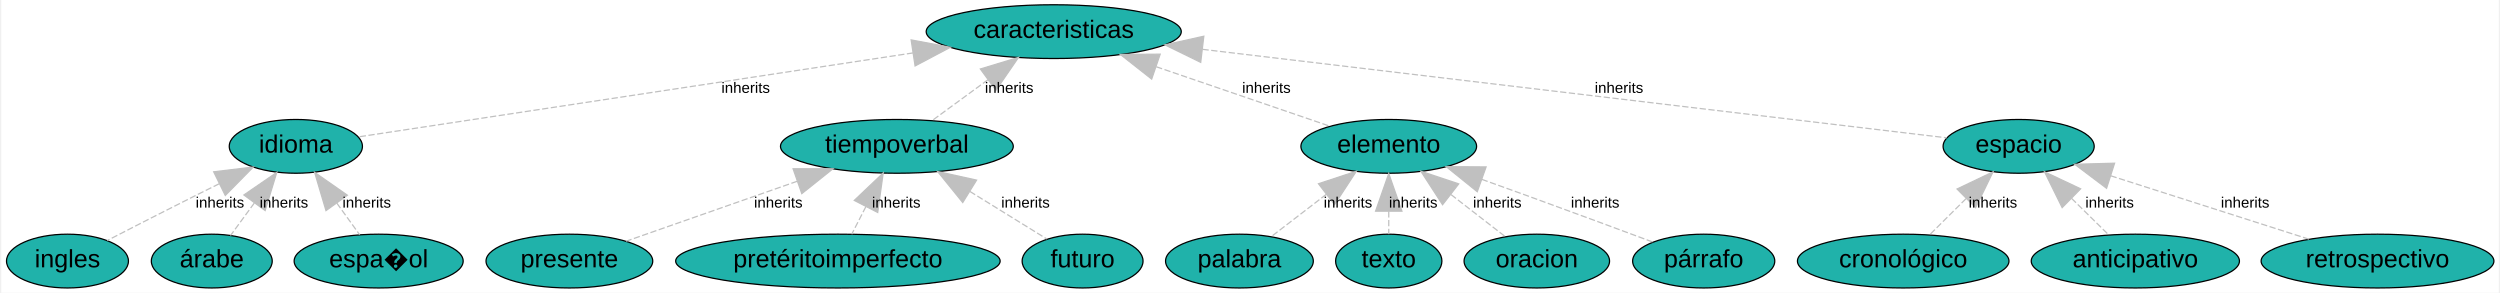
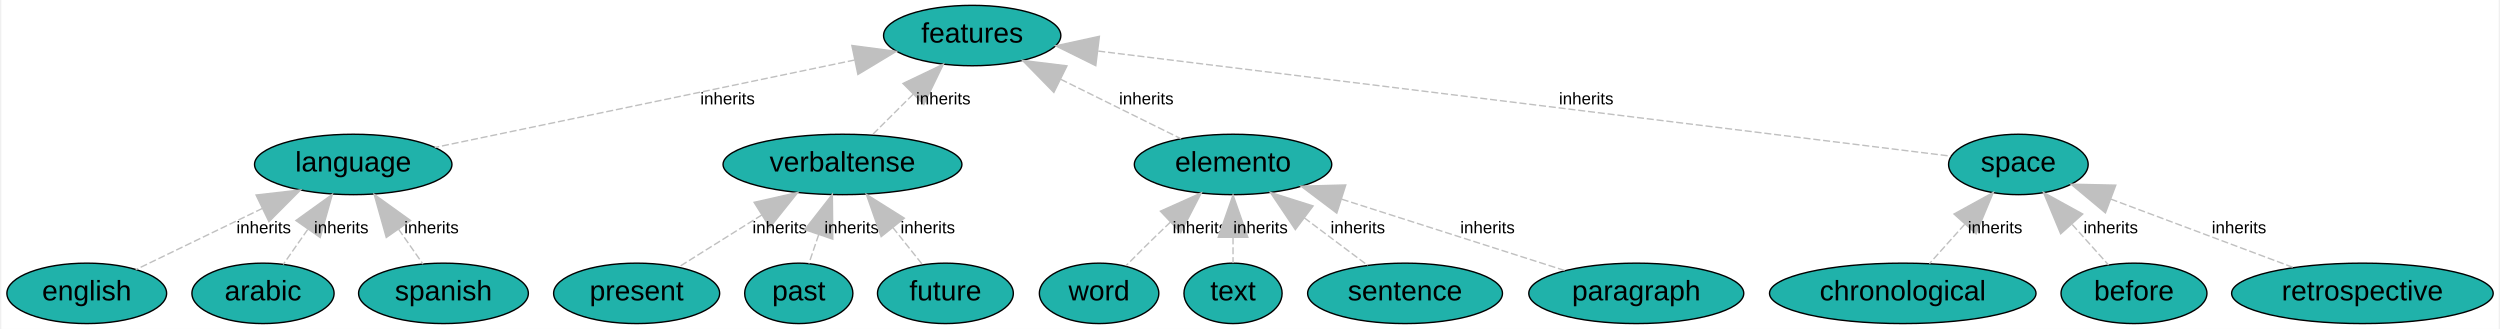
- <svg xmlns="http://www.w3.org/2000/svg" width="1990pt" height="233pt" viewBox="0.00 0.00 1990.42 233.28">
+ <svg xmlns="http://www.w3.org/2000/svg" width="1771pt" height="233pt" viewBox="0.00 0.00 1771.20 233.28">
  <g id="graph0" class="graph" transform="scale(1 1) rotate(0) translate(4 229.2792)">
-     <polygon fill="#ffffff" stroke="transparent" points="-4,4 -4,-229.279 1986.421,-229.279 1986.421,4 -4,4" />
+     <polygon fill="#ffffff" stroke="transparent" points="-4,4 -4,-229.279 1767.199,-229.279 1767.199,4 -4,4" />
    <g id="node1" class="node">
-       <ellipse fill="#20b2aa" stroke="#000000" cx="982.79" cy="-21.213" rx="58.88" ry="21.429" />
-       <text text-anchor="middle" x="982.79" y="-16.213" font-family="Arial" font-size="20.00" fill="#000000">palabra</text>
+       <ellipse fill="#20b2aa" stroke="#000000" cx="774.568" cy="-21.213" rx="42.353" ry="21.429" />
+       <text text-anchor="middle" x="774.568" y="-16.213" font-family="Arial" font-size="20.00" fill="#000000">word</text>
    </g>
    <g id="node2" class="node">
-       <ellipse fill="#20b2aa" stroke="#000000" cx="1511.79" cy="-21.213" rx="84.292" ry="21.429" />
-       <text text-anchor="middle" x="1511.79" y="-16.213" font-family="Arial" font-size="20.00" fill="#000000">cronológico</text>
+       <ellipse fill="#20b2aa" stroke="#000000" cx="1344.569" cy="-21.213" rx="94.505" ry="21.429" />
+       <text text-anchor="middle" x="1344.569" y="-16.213" font-family="Arial" font-size="20.00" fill="#000000">chronological</text>
    </g>
    <g id="node3" class="node">
-       <ellipse fill="#20b2aa" stroke="#000000" cx="448.79" cy="-21.213" rx="66.436" ry="21.429" />
-       <text text-anchor="middle" x="448.79" y="-16.213" font-family="Arial" font-size="20.00" fill="#000000">presente</text>
+       <ellipse fill="#20b2aa" stroke="#000000" cx="446.568" cy="-21.213" rx="58.88" ry="21.429" />
+       <text text-anchor="middle" x="446.568" y="-16.213" font-family="Arial" font-size="20.00" fill="#000000">present</text>
    </g>
    <g id="node4" class="node">
-       <ellipse fill="#20b2aa" stroke="#000000" cx="1696.79" cy="-21.213" rx="82.964" ry="21.429" />
-       <text text-anchor="middle" x="1696.79" y="-16.213" font-family="Arial" font-size="20.00" fill="#000000">anticipativo</text>
+       <ellipse fill="#20b2aa" stroke="#000000" cx="1508.569" cy="-21.213" rx="51.738" ry="21.429" />
+       <text text-anchor="middle" x="1508.569" y="-16.213" font-family="Arial" font-size="20.00" fill="#000000">before</text>
    </g>
    <g id="node5" class="node">
-       <ellipse fill="#20b2aa" stroke="#000000" cx="230.79" cy="-112.64" rx="53.066" ry="21.429" />
-       <text text-anchor="middle" x="230.79" y="-107.64" font-family="Arial" font-size="20.00" fill="#000000">idioma</text>
+       <ellipse fill="#20b2aa" stroke="#000000" cx="245.569" cy="-112.64" rx="70.007" ry="21.429" />
+       <text text-anchor="middle" x="245.569" y="-107.64" font-family="Arial" font-size="20.00" fill="#000000">language</text>
    </g>
    <g id="node10" class="node">
-       <ellipse fill="#20b2aa" stroke="#000000" cx="48.79" cy="-21.213" rx="48.582" ry="21.429" />
-       <text text-anchor="middle" x="48.79" y="-16.213" font-family="Arial" font-size="20.00" fill="#000000">ingles</text>
+       <ellipse fill="#20b2aa" stroke="#000000" cx="56.569" cy="-21.213" rx="56.637" ry="21.429" />
+       <text text-anchor="middle" x="56.569" y="-16.213" font-family="Arial" font-size="20.00" fill="#000000">english</text>
    </g>
    <g id="edge3" class="edge">
-       <path fill="none" stroke="#c0c0c0" stroke-dasharray="5,2" d="M169.708,-82.835C163.313,-79.674 156.914,-76.494 150.79,-73.426 127.135,-61.575 100.527,-47.945 80.421,-37.583" />
-       <polygon fill="#c0c0c0" stroke="#c0c0c0" points="165.304,-92.37 196.86,-96.17 174.561,-73.52 165.304,-92.37" />
-       <text text-anchor="middle" x="170.29" y="-63.826" font-family="Arial" font-size="12.00" fill="#000000">inherits</text>
+       <path fill="none" stroke="#c0c0c0" stroke-dasharray="5,2" d="M181.208,-81.506C151.087,-66.935 116.403,-50.157 91.282,-38.005" />
+       <polygon fill="#c0c0c0" stroke="#c0c0c0" points="176.65,-90.965 208.228,-94.577 185.794,-72.061 176.65,-90.965" />
+       <text text-anchor="middle" x="182.069" y="-63.826" font-family="Arial" font-size="12.00" fill="#000000">inherits</text>
    </g>
    <g id="node14" class="node">
-       <ellipse fill="#20b2aa" stroke="#000000" cx="163.79" cy="-21.213" rx="48.167" ry="21.429" />
-       <text text-anchor="middle" x="163.79" y="-16.213" font-family="Arial" font-size="20.00" fill="#000000">árabe</text>
+       <ellipse fill="#20b2aa" stroke="#000000" cx="181.569" cy="-21.213" rx="50.41" ry="21.429" />
+       <text text-anchor="middle" x="181.569" y="-16.213" font-family="Arial" font-size="20.00" fill="#000000">arabic</text>
    </g>
    <g id="edge4" class="edge">
-       <path fill="none" stroke="#c0c0c0" stroke-dasharray="5,2" d="M197.726,-67.521C191.055,-58.418 184.361,-49.284 178.703,-41.562" />
-       <polygon fill="#c0c0c0" stroke="#c0c0c0" points="189.385,-73.902 215.587,-91.894 206.323,-61.489 189.385,-73.902" />
-       <text text-anchor="middle" x="221.29" y="-63.826" font-family="Arial" font-size="12.00" fill="#000000">inherits</text>
+       <path fill="none" stroke="#c0c0c0" stroke-dasharray="5,2" d="M213.264,-66.491C207.162,-57.775 201.076,-49.08 195.892,-41.674" />
+       <polygon fill="#c0c0c0" stroke="#c0c0c0" points="204.919,-72.879 230.725,-91.435 222.123,-60.837 204.919,-72.879" />
+       <text text-anchor="middle" x="237.069" y="-63.826" font-family="Arial" font-size="12.00" fill="#000000">inherits</text>
    </g>
    <g id="node15" class="node">
-       <ellipse fill="#20b2aa" stroke="#000000" cx="296.79" cy="-21.213" rx="67.351" ry="21.429" />
-       <text text-anchor="middle" x="296.79" y="-16.213" font-family="Arial" font-size="20.00" fill="#000000">espa�ol</text>
+       <ellipse fill="#20b2aa" stroke="#000000" cx="309.568" cy="-21.213" rx="60.208" ry="21.429" />
+       <text text-anchor="middle" x="309.568" y="-16.213" font-family="Arial" font-size="20.00" fill="#000000">spanish</text>
    </g>
    <g id="edge2" class="edge">
-       <path fill="none" stroke="#c0c0c0" stroke-dasharray="5,2" d="M263.397,-67.472C269.778,-58.632 276.179,-49.765 281.645,-42.194" />
-       <polygon fill="#c0c0c0" stroke="#c0c0c0" points="254.813,-61.423 245.767,-91.894 271.84,-73.715 254.813,-61.423" />
-       <text text-anchor="middle" x="287.29" y="-63.826" font-family="Arial" font-size="12.00" fill="#000000">inherits</text>
+       <path fill="none" stroke="#c0c0c0" stroke-dasharray="5,2" d="M277.744,-66.675C283.803,-58.02 289.853,-49.378 295.026,-41.988" />
+       <polygon fill="#c0c0c0" stroke="#c0c0c0" points="269.015,-60.837 260.412,-91.435 286.218,-72.879 269.015,-60.837" />
+       <text text-anchor="middle" x="301.068" y="-63.826" font-family="Arial" font-size="12.00" fill="#000000">inherits</text>
    </g>
    <g id="node6" class="node">
-       <ellipse fill="#20b2aa" stroke="#000000" cx="709.79" cy="-112.64" rx="92.762" ry="21.429" />
-       <text text-anchor="middle" x="709.79" y="-107.64" font-family="Arial" font-size="20.00" fill="#000000">tiempoverbal</text>
+       <ellipse fill="#20b2aa" stroke="#000000" cx="592.568" cy="-112.64" rx="84.706" ry="21.429" />
+       <text text-anchor="middle" x="592.568" y="-107.64" font-family="Arial" font-size="20.00" fill="#000000">verbaltense</text>
    </g>
    <g id="edge6" class="edge">
-       <path fill="none" stroke="#c0c0c0" stroke-dasharray="5,2" d="M630.414,-84.835C585.685,-69.166 531.439,-50.164 493.94,-37.029" />
-       <polygon fill="#c0c0c0" stroke="#c0c0c0" points="627.063,-94.786 658.847,-94.795 634.005,-74.967 627.063,-94.786" />
-       <text text-anchor="middle" x="615.29" y="-63.826" font-family="Arial" font-size="12.00" fill="#000000">inherits</text>
+       <path fill="none" stroke="#c0c0c0" stroke-dasharray="5,2" d="M535.397,-76.838C515.156,-64.163 493.211,-50.421 476.196,-39.766" />
+       <polygon fill="#c0c0c0" stroke="#c0c0c0" points="529.89,-85.778 560.889,-92.801 541.035,-67.98 529.89,-85.778" />
+       <text text-anchor="middle" x="548.068" y="-63.826" font-family="Arial" font-size="12.00" fill="#000000">inherits</text>
    </g>
    <g id="node11" class="node">
-       <ellipse fill="#20b2aa" stroke="#000000" cx="662.79" cy="-21.213" rx="129.301" ry="21.429" />
-       <text text-anchor="middle" x="662.79" y="-16.213" font-family="Arial" font-size="20.00" fill="#000000">pretéritoimperfecto</text>
+       <ellipse fill="#20b2aa" stroke="#000000" cx="561.568" cy="-21.213" rx="38.368" ry="21.429" />
+       <text text-anchor="middle" x="561.568" y="-16.213" font-family="Arial" font-size="20.00" fill="#000000">past</text>
    </g>
    <g id="edge8" class="edge">
-       <path fill="none" stroke="#c0c0c0" stroke-dasharray="5,2" d="M685.117,-64.645C681.147,-56.921 677.221,-49.284 673.795,-42.62" />
-       <polygon fill="#c0c0c0" stroke="#c0c0c0" points="675.835,-69.554 698.889,-91.435 694.512,-59.953 675.835,-69.554" />
-       <text text-anchor="middle" x="709.29" y="-63.826" font-family="Arial" font-size="12.00" fill="#000000">inherits</text>
+       <path fill="none" stroke="#c0c0c0" stroke-dasharray="5,2" d="M575.682,-62.836C573.232,-55.611 570.829,-48.524 568.72,-42.303" />
+       <polygon fill="#c0c0c0" stroke="#c0c0c0" points="565.801,-66.395 585.379,-91.435 585.689,-59.652 565.801,-66.395" />
+       <text text-anchor="middle" x="599.068" y="-63.826" font-family="Arial" font-size="12.00" fill="#000000">inherits</text>
    </g>
    <g id="node16" class="node">
-       <ellipse fill="#20b2aa" stroke="#000000" cx="857.79" cy="-21.213" rx="48.167" ry="21.429" />
-       <text text-anchor="middle" x="857.79" y="-16.213" font-family="Arial" font-size="20.00" fill="#000000">futuro</text>
+       <ellipse fill="#20b2aa" stroke="#000000" cx="665.568" cy="-21.213" rx="48.167" ry="21.429" />
+       <text text-anchor="middle" x="665.568" y="-16.213" font-family="Arial" font-size="20.00" fill="#000000">future</text>
    </g>
    <g id="edge7" class="edge">
-       <path fill="none" stroke="#c0c0c0" stroke-dasharray="5,2" d="M767.934,-76.722C789.05,-63.677 811.973,-49.516 829.382,-38.763" />
-       <polygon fill="#c0c0c0" stroke="#c0c0c0" points="762.274,-67.876 742.27,-92.576 773.311,-85.742 762.274,-67.876" />
-       <text text-anchor="middle" x="812.29" y="-63.826" font-family="Arial" font-size="12.00" fill="#000000">inherits</text>
+       <path fill="none" stroke="#c0c0c0" stroke-dasharray="5,2" d="M628.249,-67.953C635.694,-58.629 643.184,-49.247 649.481,-41.362" />
+       <polygon fill="#c0c0c0" stroke="#c0c0c0" points="620.013,-61.439 609.5,-91.435 636.424,-74.543 620.013,-61.439" />
+       <text text-anchor="middle" x="653.068" y="-63.826" font-family="Arial" font-size="12.00" fill="#000000">inherits</text>
    </g>
    <g id="node7" class="node">
-       <ellipse fill="#20b2aa" stroke="#000000" cx="1889.79" cy="-21.213" rx="92.762" ry="21.429" />
-       <text text-anchor="middle" x="1889.79" y="-16.213" font-family="Arial" font-size="20.00" fill="#000000">retrospectivo</text>
+       <ellipse fill="#20b2aa" stroke="#000000" cx="1670.569" cy="-21.213" rx="92.762" ry="21.429" />
+       <text text-anchor="middle" x="1670.569" y="-16.213" font-family="Arial" font-size="20.00" fill="#000000">retrospective</text>
    </g>
    <g id="node8" class="node">
-       <ellipse fill="#20b2aa" stroke="#000000" cx="1101.79" cy="-21.213" rx="42.353" ry="21.429" />
-       <text text-anchor="middle" x="1101.79" y="-16.213" font-family="Arial" font-size="20.00" fill="#000000">texto</text>
+       <ellipse fill="#20b2aa" stroke="#000000" cx="869.568" cy="-21.213" rx="34.797" ry="21.429" />
+       <text text-anchor="middle" x="869.568" y="-16.213" font-family="Arial" font-size="20.00" fill="#000000">text</text>
    </g>
    <g id="node9" class="node">
-       <ellipse fill="#20b2aa" stroke="#000000" cx="1219.79" cy="-21.213" rx="57.965" ry="21.429" />
-       <text text-anchor="middle" x="1219.79" y="-16.213" font-family="Arial" font-size="20.00" fill="#000000">oracion</text>
+       <ellipse fill="#20b2aa" stroke="#000000" cx="991.568" cy="-21.213" rx="69.094" ry="21.429" />
+       <text text-anchor="middle" x="991.568" y="-16.213" font-family="Arial" font-size="20.00" fill="#000000">sentence</text>
    </g>
    <g id="node12" class="node">
-       <ellipse fill="#20b2aa" stroke="#000000" cx="1101.79" cy="-112.64" rx="70.007" ry="21.429" />
-       <text text-anchor="middle" x="1101.79" y="-107.64" font-family="Arial" font-size="20.00" fill="#000000">elemento</text>
+       <ellipse fill="#20b2aa" stroke="#000000" cx="869.568" cy="-112.64" rx="70.007" ry="21.429" />
+       <text text-anchor="middle" x="869.568" y="-107.64" font-family="Arial" font-size="20.00" fill="#000000">elemento</text>
    </g>
    <g id="edge17" class="edge">
-       <path fill="none" stroke="#c0c0c0" stroke-dasharray="5,2" d="M1052.056,-74.429C1036.936,-62.813 1020.952,-50.532 1008.152,-40.699" />
-       <polygon fill="#c0c0c0" stroke="#c0c0c0" points="1045.783,-82.85 1075.969,-92.801 1058.577,-66.198 1045.783,-82.85" />
-       <text text-anchor="middle" x="1069.29" y="-63.826" font-family="Arial" font-size="12.00" fill="#000000">inherits</text>
+       <path fill="none" stroke="#c0c0c0" stroke-dasharray="5,2" d="M825.169,-71.766C809.027,-56.343 800.693,-47.969 793.612,-40.777" />
+       <polygon fill="#c0c0c0" stroke="#c0c0c0" points="818.057,-79.492 847.062,-92.489 832.493,-64.24 818.057,-79.492" />
+       <text text-anchor="middle" x="846.068" y="-63.826" font-family="Arial" font-size="12.00" fill="#000000">inherits</text>
    </g>
    <g id="edge14" class="edge">
-       <path fill="none" stroke="#c0c0c0" stroke-dasharray="5,2" d="M1101.79,-60.93C1101.79,-54.531 1101.79,-48.291 1101.79,-42.724" />
-       <polygon fill="#c0c0c0" stroke="#c0c0c0" points="1091.291,-60.973 1101.79,-90.973 1112.291,-60.973 1091.291,-60.973" />
-       <text text-anchor="middle" x="1121.29" y="-63.826" font-family="Arial" font-size="12.00" fill="#000000">inherits</text>
+       <path fill="none" stroke="#c0c0c0" stroke-dasharray="5,2" d="M869.568,-60.93C869.568,-54.531 869.568,-48.291 869.568,-42.724" />
+       <polygon fill="#c0c0c0" stroke="#c0c0c0" points="859.069,-60.973 869.568,-90.973 880.069,-60.973 859.069,-60.973" />
+       <text text-anchor="middle" x="889.068" y="-63.826" font-family="Arial" font-size="12.00" fill="#000000">inherits</text>
    </g>
    <g id="edge16" class="edge">
-       <path fill="none" stroke="#c0c0c0" stroke-dasharray="5,2" d="M1151.382,-74.216C1166.293,-62.663 1182.027,-50.472 1194.641,-40.699" />
-       <polygon fill="#c0c0c0" stroke="#c0c0c0" points="1144.678,-66.127 1127.395,-92.801 1157.54,-82.727 1144.678,-66.127" />
-       <text text-anchor="middle" x="1188.29" y="-63.826" font-family="Arial" font-size="12.00" fill="#000000">inherits</text>
+       <path fill="none" stroke="#c0c0c0" stroke-dasharray="5,2" d="M920.098,-74.773C935.569,-63.179 951.967,-50.89 965.148,-41.013" />
+       <polygon fill="#c0c0c0" stroke="#c0c0c0" points="913.751,-66.408 896.041,-92.801 926.345,-83.213 913.751,-66.408" />
+       <text text-anchor="middle" x="958.068" y="-63.826" font-family="Arial" font-size="12.00" fill="#000000">inherits</text>
    </g>
    <g id="node18" class="node">
-       <ellipse fill="#20b2aa" stroke="#000000" cx="1352.79" cy="-21.213" rx="56.637" ry="21.429" />
-       <text text-anchor="middle" x="1352.79" y="-16.213" font-family="Arial" font-size="20.00" fill="#000000">párrafo</text>
+       <ellipse fill="#20b2aa" stroke="#000000" cx="1155.569" cy="-21.213" rx="76.235" ry="21.429" />
+       <text text-anchor="middle" x="1155.569" y="-16.213" font-family="Arial" font-size="20.00" fill="#000000">paragraph</text>
    </g>
    <g id="edge15" class="edge">
-       <path fill="none" stroke="#c0c0c0" stroke-dasharray="5,2" d="M1175.879,-86.368C1187.893,-82.067 1200.193,-77.641 1211.79,-73.426 1245.893,-61.034 1284.531,-46.706 1312.726,-36.197" />
-       <polygon fill="#c0c0c0" stroke="#c0c0c0" points="1172.325,-76.487 1147.594,-96.452 1179.378,-96.267 1172.325,-76.487" />
-       <text text-anchor="middle" x="1266.29" y="-63.826" font-family="Arial" font-size="12.00" fill="#000000">inherits</text>
+       <path fill="none" stroke="#c0c0c0" stroke-dasharray="5,2" d="M946.645,-88C997.019,-71.897 1061.366,-51.327 1105.252,-37.298" />
+       <polygon fill="#c0c0c0" stroke="#c0c0c0" points="943.139,-78.097 917.761,-97.234 949.534,-98.1 943.139,-78.097" />
+       <text text-anchor="middle" x="1050.069" y="-63.826" font-family="Arial" font-size="12.00" fill="#000000">inherits</text>
    </g>
    <g id="node13" class="node">
-       <ellipse fill="#20b2aa" stroke="#000000" cx="834.79" cy="-204.066" rx="101.647" ry="21.429" />
-       <text text-anchor="middle" x="834.79" y="-199.066" font-family="Arial" font-size="20.00" fill="#000000">caracteristicas</text>
+       <ellipse fill="#20b2aa" stroke="#000000" cx="684.568" cy="-204.066" rx="62.865" ry="21.429" />
+       <text text-anchor="middle" x="684.568" y="-199.066" font-family="Arial" font-size="20.00" fill="#000000">features</text>
    </g>
    <g id="edge1" class="edge">
-       <path fill="none" stroke="#c0c0c0" stroke-dasharray="5,2" d="M722.679,-187.096C590.503,-167.089 376.67,-134.721 280.473,-120.16" />
-       <polygon fill="#c0c0c0" stroke="#c0c0c0" points="721.155,-197.485 752.389,-191.593 724.298,-176.721 721.155,-197.485" />
-       <text text-anchor="middle" x="589.29" y="-155.253" font-family="Arial" font-size="12.00" fill="#000000">inherits</text>
+       <path fill="none" stroke="#c0c0c0" stroke-dasharray="5,2" d="M601.231,-186.71C514.048,-168.553 379.496,-140.531 303.327,-124.668" />
+       <polygon fill="#c0c0c0" stroke="#c0c0c0" points="599.228,-197.018 630.739,-192.855 603.51,-176.459 599.228,-197.018" />
+       <text text-anchor="middle" x="511.068" y="-155.253" font-family="Arial" font-size="12.00" fill="#000000">inherits</text>
    </g>
    <g id="edge5" class="edge">
-       <path fill="none" stroke="#c0c0c0" stroke-dasharray="5,2" d="M782.408,-165.753C767.082,-154.544 750.923,-142.725 737.749,-133.089" />
-       <polygon fill="#c0c0c0" stroke="#c0c0c0" points="776.325,-174.312 806.738,-183.548 788.722,-157.363 776.325,-174.312" />
-       <text text-anchor="middle" x="799.29" y="-155.253" font-family="Arial" font-size="12.00" fill="#000000">inherits</text>
+       <path fill="none" stroke="#c0c0c0" stroke-dasharray="5,2" d="M642.647,-162.406C632.564,-152.386 622.218,-142.105 613.567,-133.507" />
+       <polygon fill="#c0c0c0" stroke="#c0c0c0" points="635.47,-170.077 664.151,-183.775 650.273,-155.181 635.47,-170.077" />
+       <text text-anchor="middle" x="664.068" y="-155.253" font-family="Arial" font-size="12.00" fill="#000000">inherits</text>
    </g>
    <g id="edge13" class="edge">
-       <path fill="none" stroke="#c0c0c0" stroke-dasharray="5,2" d="M916.439,-176.108C961.899,-160.542 1016.855,-141.723 1055.07,-128.638" />
-       <polygon fill="#c0c0c0" stroke="#c0c0c0" points="912.841,-166.241 887.86,-185.894 919.644,-186.109 912.841,-166.241" />
-       <text text-anchor="middle" x="1004.29" y="-155.253" font-family="Arial" font-size="12.00" fill="#000000">inherits</text>
+       <path fill="none" stroke="#c0c0c0" stroke-dasharray="5,2" d="M747.309,-173.06C775.731,-159.014 808.349,-142.894 832.742,-130.839" />
+       <polygon fill="#c0c0c0" stroke="#c0c0c0" points="742.481,-163.733 720.238,-186.438 751.785,-182.56 742.481,-163.733" />
+       <text text-anchor="middle" x="808.068" y="-155.253" font-family="Arial" font-size="12.00" fill="#000000">inherits</text>
    </g>
    <g id="node17" class="node">
-       <ellipse fill="#20b2aa" stroke="#000000" cx="1603.79" cy="-112.64" rx="60.208" ry="21.429" />
-       <text text-anchor="middle" x="1603.79" y="-107.64" font-family="Arial" font-size="20.00" fill="#000000">espacio</text>
+       <ellipse fill="#20b2aa" stroke="#000000" cx="1426.569" cy="-112.64" rx="49.495" ry="21.429" />
+       <text text-anchor="middle" x="1426.569" y="-107.64" font-family="Arial" font-size="20.00" fill="#000000">space</text>
    </g>
    <g id="edge9" class="edge">
-       <path fill="none" stroke="#c0c0c0" stroke-dasharray="5,2" d="M953.344,-189.971C1121.132,-170.023 1421.369,-134.328 1546.543,-119.446" />
-       <polygon fill="#c0c0c0" stroke="#c0c0c0" points="951.93,-179.565 923.38,-193.534 954.41,-200.418 951.93,-179.565" />
-       <text text-anchor="middle" x="1285.29" y="-155.253" font-family="Arial" font-size="12.00" fill="#000000">inherits</text>
+       <path fill="none" stroke="#c0c0c0" stroke-dasharray="5,2" d="M773.945,-193.053C932.193,-173.555 1256.482,-133.597 1378.616,-118.548" />
+       <polygon fill="#c0c0c0" stroke="#c0c0c0" points="772.214,-182.687 743.723,-196.777 774.782,-203.53 772.214,-182.687" />
+       <text text-anchor="middle" x="1120.069" y="-155.253" font-family="Arial" font-size="12.00" fill="#000000">inherits</text>
    </g>
    <g id="edge10" class="edge">
-       <path fill="none" stroke="#c0c0c0" stroke-dasharray="5,2" d="M1561.869,-70.98C1551.786,-60.96 1541.44,-50.678 1532.789,-42.081" />
-       <polygon fill="#c0c0c0" stroke="#c0c0c0" points="1554.692,-78.65 1583.373,-92.349 1569.495,-63.755 1554.692,-78.65" />
-       <text text-anchor="middle" x="1583.29" y="-63.826" font-family="Arial" font-size="12.00" fill="#000000">inherits</text>
+       <path fill="none" stroke="#c0c0c0" stroke-dasharray="5,2" d="M1388.454,-70.143C1379.777,-60.469 1370.927,-50.601 1363.468,-42.285" />
+       <polygon fill="#c0c0c0" stroke="#c0c0c0" points="1380.928,-77.479 1408.776,-92.801 1396.562,-63.457 1380.928,-77.479" />
+       <text text-anchor="middle" x="1410.069" y="-63.826" font-family="Arial" font-size="12.00" fill="#000000">inherits</text>
    </g>
    <g id="edge12" class="edge">
-       <path fill="none" stroke="#c0c0c0" stroke-dasharray="5,2" d="M1645.908,-71.235C1656.308,-61.011 1667.003,-50.497 1675.887,-41.763" />
-       <polygon fill="#c0c0c0" stroke="#c0c0c0" points="1638.463,-63.83 1624.43,-92.349 1653.185,-78.805 1638.463,-63.83" />
-       <text text-anchor="middle" x="1676.29" y="-63.826" font-family="Arial" font-size="12.00" fill="#000000">inherits</text>
+       <path fill="none" stroke="#c0c0c0" stroke-dasharray="5,2" d="M1464.759,-70.059C1473.747,-60.038 1482.916,-49.815 1490.527,-41.328" />
+       <polygon fill="#c0c0c0" stroke="#c0c0c0" points="1456.575,-63.457 1444.361,-92.801 1472.209,-77.479 1456.575,-63.457" />
+       <text text-anchor="middle" x="1492.069" y="-63.826" font-family="Arial" font-size="12.00" fill="#000000">inherits</text>
    </g>
    <g id="edge11" class="edge">
-       <path fill="none" stroke="#c0c0c0" stroke-dasharray="5,2" d="M1677.077,-89.212C1726.558,-73.394 1790.782,-52.863 1835.66,-38.517" />
-       <polygon fill="#c0c0c0" stroke="#c0c0c0" points="1673.856,-79.218 1648.478,-98.354 1680.251,-99.221 1673.856,-79.218" />
-       <text text-anchor="middle" x="1784.29" y="-63.826" font-family="Arial" font-size="12.00" fill="#000000">inherits</text>
+       <path fill="none" stroke="#c0c0c0" stroke-dasharray="5,2" d="M1491.988,-88.127C1532.863,-72.811 1584.623,-53.417 1621.882,-39.456" />
+       <polygon fill="#c0c0c0" stroke="#c0c0c0" points="1488.301,-78.296 1463.892,-98.654 1495.669,-97.96 1488.301,-78.296" />
+       <text text-anchor="middle" x="1583.069" y="-63.826" font-family="Arial" font-size="12.00" fill="#000000">inherits</text>
    </g>
  </g>
</svg>
